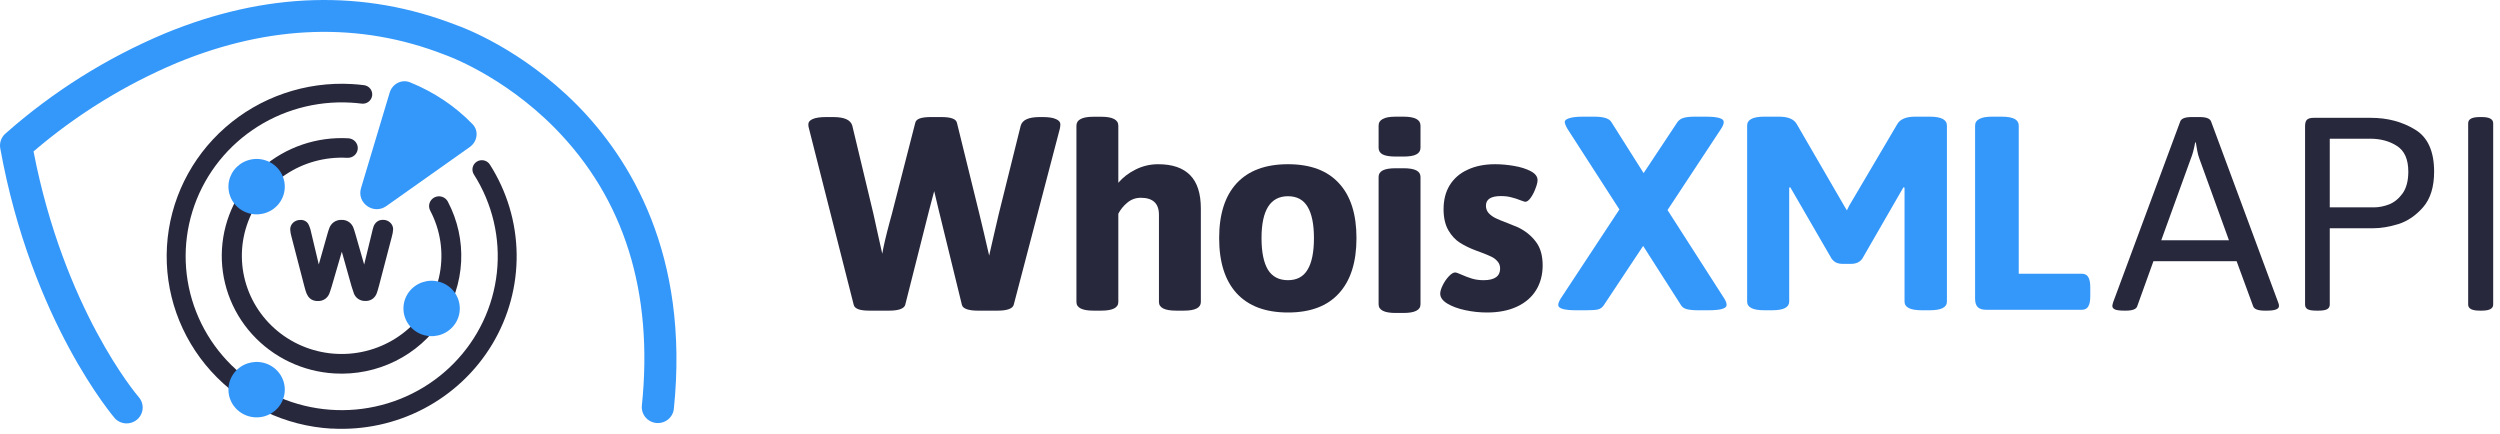
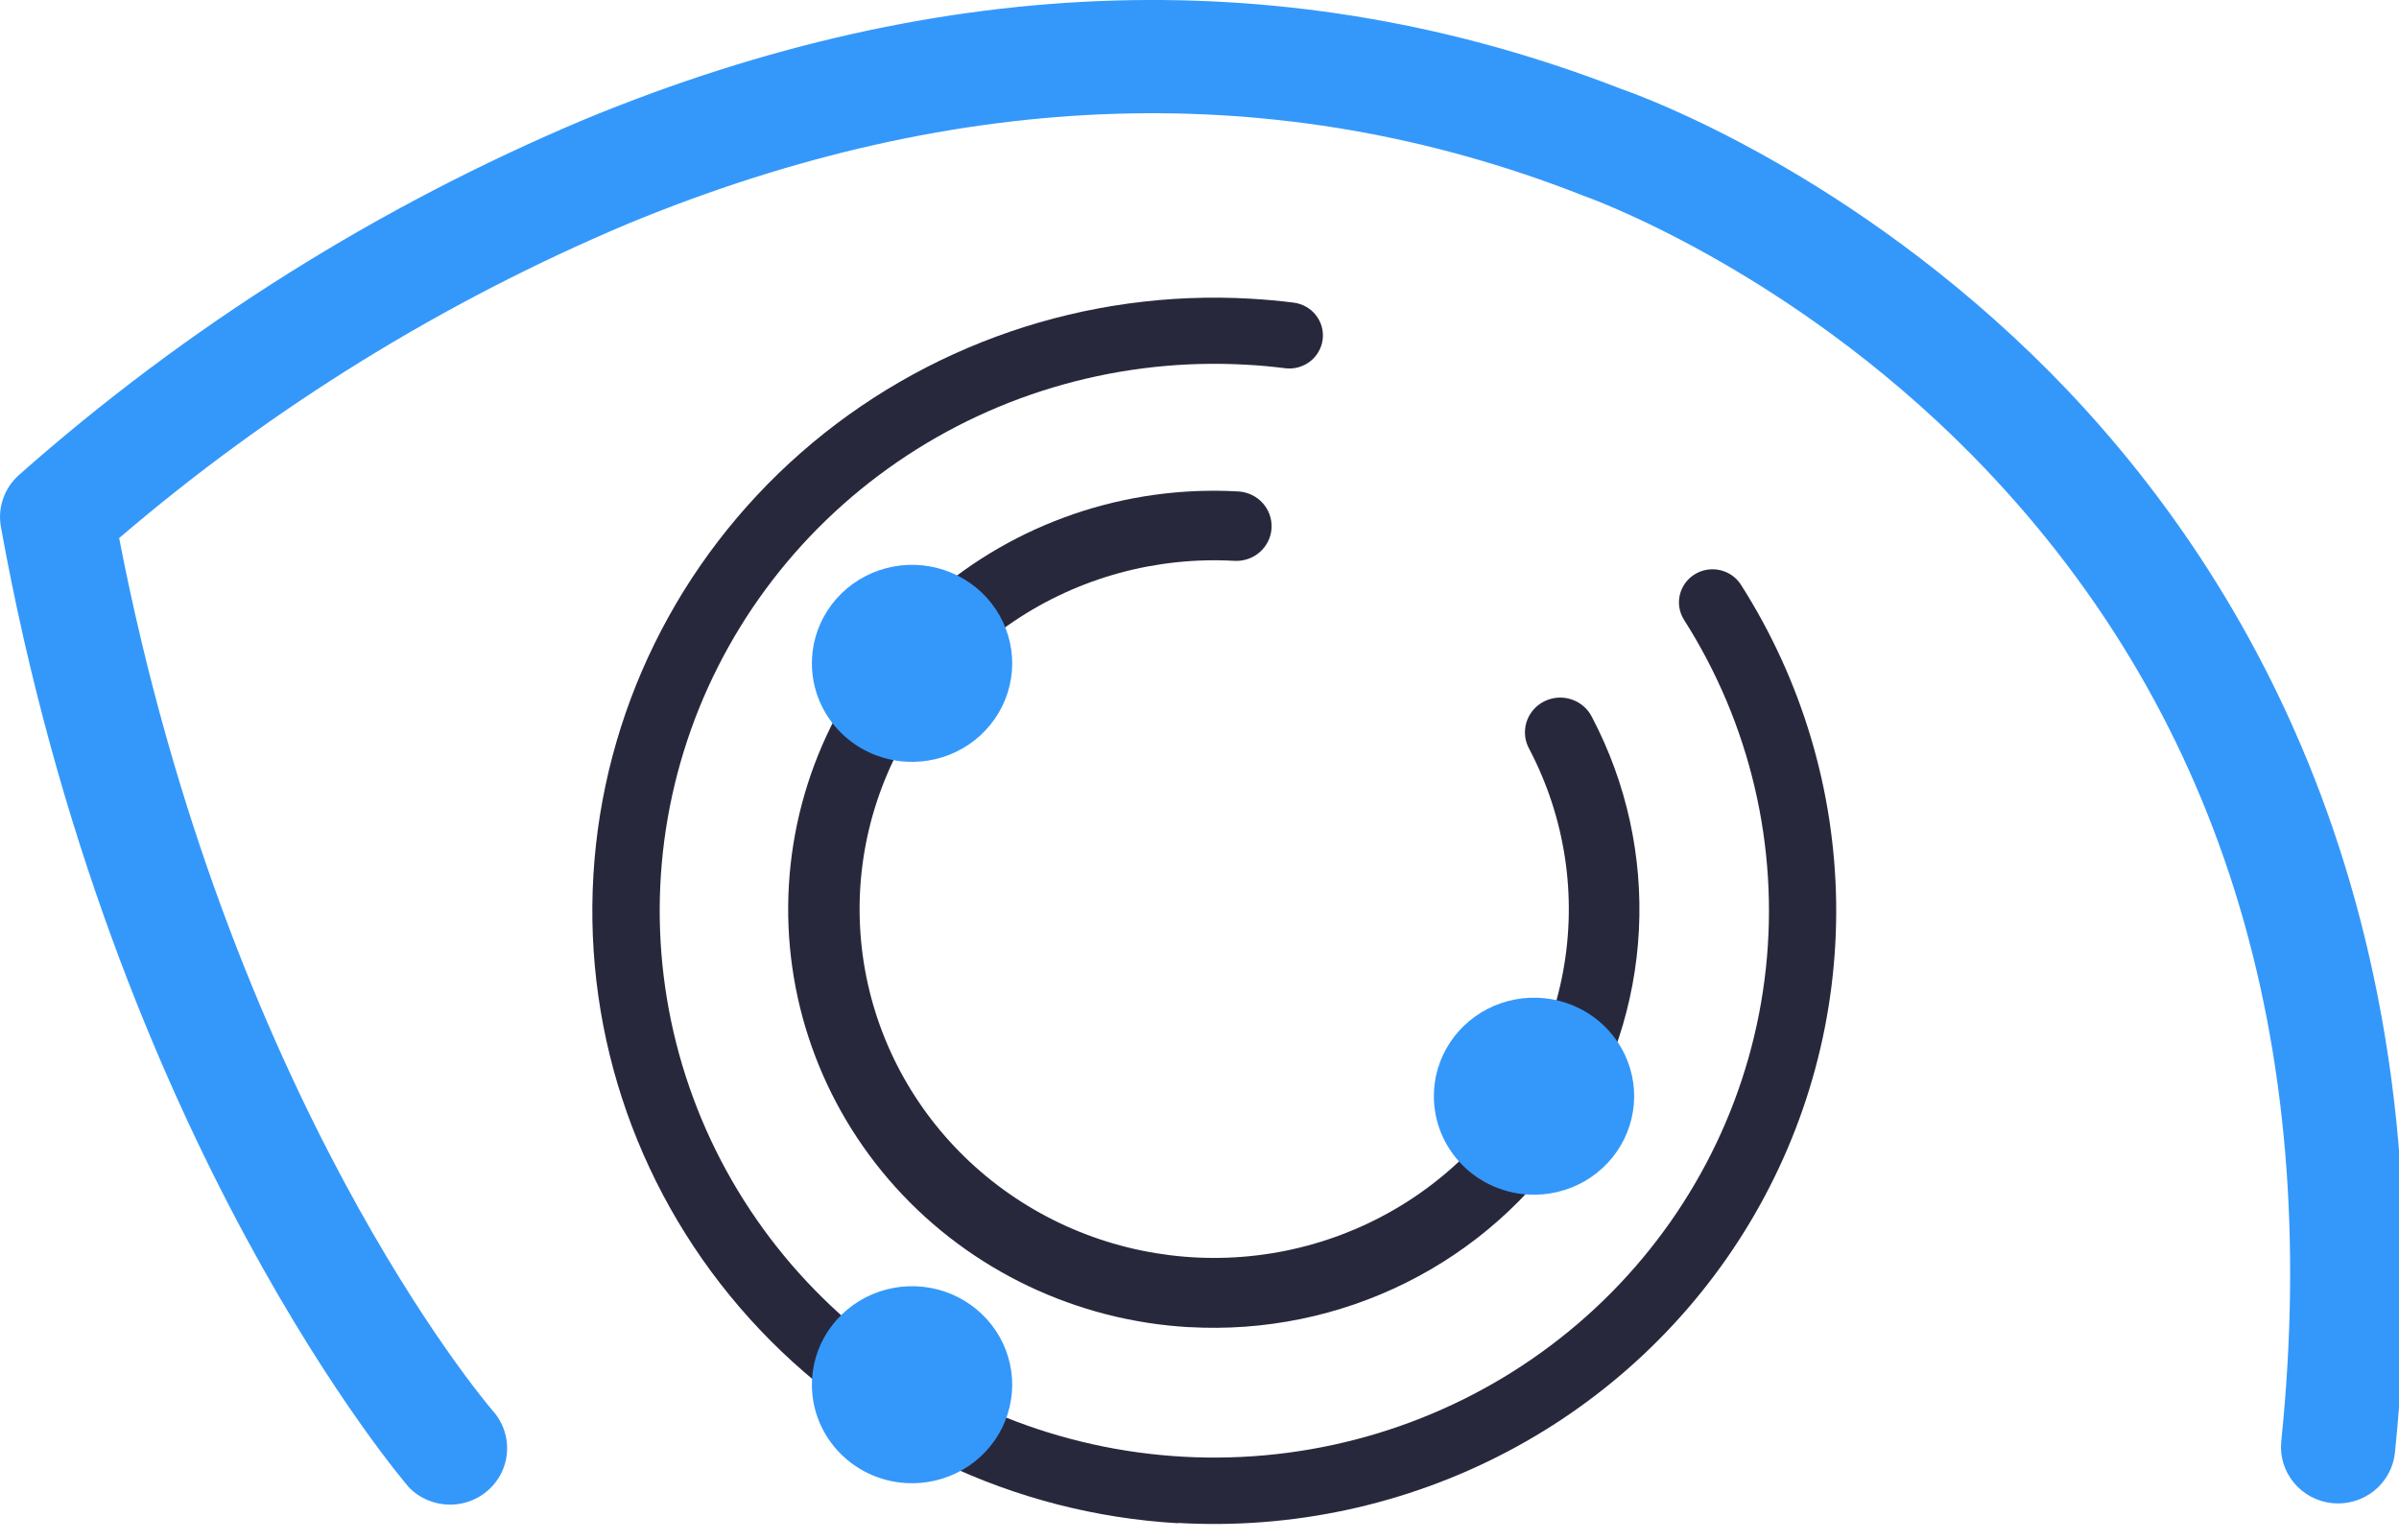
- <svg xmlns="http://www.w3.org/2000/svg" width="300" height="52" viewBox="0 0 300 52" fill="none">
-   <path d="M15.195 50.808C14.936 50.809 14.68 50.757 14.441 50.657C14.203 50.557 13.988 50.411 13.808 50.226C13.722 50.126 3.789 38.602 0.03 17.795C-0.027 17.477 -0.002 17.149 0.103 16.843C0.209 16.537 0.391 16.263 0.633 16.046C6.302 11.026 12.767 6.962 19.769 4.018C31.89 -0.981 43.657 -1.313 54.748 3.007C55.47 3.254 62.525 5.831 69.216 12.568C75.581 18.994 82.77 30.515 80.863 49.052C80.838 49.301 80.763 49.543 80.642 49.763C80.522 49.984 80.36 50.179 80.163 50.337C79.967 50.495 79.741 50.614 79.498 50.686C79.256 50.758 79.001 50.782 78.749 50.757C78.497 50.731 78.253 50.657 78.03 50.538C77.807 50.42 77.609 50.259 77.449 50.065C77.289 49.87 77.169 49.647 77.097 49.407C77.024 49.167 77 48.915 77.025 48.666C78.426 35.035 74.913 23.828 66.58 15.364C60.297 8.998 53.506 6.62 53.438 6.599L53.358 6.567C43.223 2.607 32.417 2.936 21.242 7.538C14.978 10.175 9.169 13.762 4.024 18.17C7.685 37.07 16.372 47.331 16.635 47.635C16.883 47.909 17.044 48.249 17.101 48.613C17.157 48.977 17.106 49.349 16.953 49.684C16.8 50.02 16.553 50.304 16.24 50.504C15.928 50.703 15.563 50.809 15.191 50.808H15.195Z" fill="#3498FB" />
-   <path d="M39.78 51.436C34.22 51.116 29.015 48.632 25.313 44.529C21.61 40.425 19.712 35.04 20.036 29.556C20.36 24.073 22.879 18.941 27.04 15.29C31.201 11.639 36.663 9.767 42.224 10.086C42.712 10.115 43.203 10.158 43.68 10.219C43.978 10.257 44.248 10.409 44.432 10.644C44.616 10.878 44.698 11.175 44.66 11.469C44.621 11.762 44.467 12.029 44.229 12.21C43.991 12.392 43.69 12.472 43.392 12.434C42.963 12.381 42.522 12.338 42.089 12.316C37.897 12.076 33.746 13.232 30.3 15.599C26.855 17.965 24.317 21.404 23.092 25.365C21.867 29.325 22.027 33.576 23.547 37.435C25.066 41.295 27.857 44.539 31.471 46.646C35.085 48.754 39.312 49.603 43.474 49.057C47.636 48.511 51.491 46.602 54.42 43.635C57.349 40.669 59.183 36.819 59.626 32.702C60.07 28.585 59.097 24.44 56.865 20.933C56.786 20.809 56.732 20.671 56.707 20.526C56.682 20.381 56.687 20.233 56.72 20.09C56.753 19.947 56.814 19.812 56.901 19.693C56.987 19.573 57.096 19.471 57.222 19.393C57.348 19.315 57.488 19.262 57.635 19.238C57.782 19.213 57.932 19.217 58.077 19.25C58.222 19.283 58.359 19.343 58.48 19.428C58.602 19.513 58.705 19.621 58.784 19.745C60.835 22.965 61.947 26.679 61.998 30.481C62.05 34.283 61.038 38.025 59.075 41.297C57.112 44.57 54.273 47.246 50.87 49.033C47.466 50.819 43.629 51.647 39.78 51.425V51.436Z" fill="#28283D" />
-   <path d="M40.145 44.815C36.341 44.598 32.781 42.902 30.247 40.102C27.714 37.303 26.415 33.627 26.636 29.885C26.857 26.143 28.58 22.641 31.426 20.149C34.273 17.657 38.009 16.379 41.813 16.596C41.969 16.605 42.122 16.645 42.263 16.712C42.404 16.779 42.53 16.873 42.634 16.989C42.738 17.104 42.817 17.238 42.869 17.384C42.92 17.529 42.941 17.683 42.932 17.837C42.923 17.991 42.883 18.142 42.814 18.28C42.746 18.419 42.65 18.543 42.533 18.645C42.416 18.747 42.28 18.826 42.132 18.876C41.984 18.926 41.827 18.948 41.671 18.939C39.035 18.792 36.423 19.507 34.243 20.972C32.063 22.437 30.436 24.57 29.616 27.039C28.795 29.507 28.828 32.173 29.707 34.622C30.587 37.071 32.264 39.166 34.479 40.579C36.694 41.993 39.322 42.647 41.954 42.439C44.586 42.232 47.074 41.174 49.031 39.431C50.989 37.688 52.306 35.358 52.778 32.802C53.249 30.247 52.849 27.61 51.639 25.301C51.561 25.164 51.512 25.013 51.495 24.857C51.477 24.7 51.492 24.542 51.538 24.392C51.584 24.241 51.66 24.101 51.762 23.98C51.864 23.859 51.99 23.76 52.131 23.688C52.273 23.615 52.428 23.572 52.588 23.559C52.747 23.547 52.907 23.567 53.059 23.617C53.21 23.667 53.35 23.746 53.469 23.85C53.589 23.954 53.686 24.081 53.755 24.222C54.918 26.439 55.464 28.92 55.337 31.412C55.21 33.903 54.415 36.317 53.032 38.409C51.65 40.5 49.729 42.195 47.466 43.32C45.202 44.445 42.676 44.961 40.145 44.815V44.815Z" fill="#28283D" />
-   <path d="M27.418 46.564C27.457 45.908 27.693 45.277 28.096 44.752C28.5 44.227 29.052 43.832 29.684 43.616C30.316 43.4 30.998 43.374 31.646 43.539C32.293 43.705 32.876 44.056 33.32 44.548C33.765 45.039 34.051 45.65 34.143 46.301C34.235 46.953 34.128 47.617 33.837 48.209C33.545 48.801 33.082 49.295 32.505 49.628C31.928 49.961 31.264 50.118 30.596 50.079C30.153 50.054 29.719 49.943 29.319 49.752C28.919 49.562 28.562 49.296 28.267 48.969C27.972 48.643 27.745 48.263 27.599 47.85C27.453 47.437 27.392 47.001 27.418 46.564Z" fill="#3498FB" />
-   <path d="M27.418 22.205C27.457 21.548 27.693 20.917 28.096 20.392C28.5 19.868 29.052 19.472 29.684 19.257C30.316 19.041 30.998 19.014 31.646 19.18C32.293 19.346 32.876 19.697 33.32 20.188C33.765 20.68 34.051 21.29 34.143 21.942C34.235 22.593 34.128 23.257 33.837 23.849C33.545 24.441 33.082 24.935 32.505 25.268C31.928 25.601 31.264 25.758 30.596 25.72C30.153 25.694 29.719 25.583 29.319 25.393C28.919 25.202 28.562 24.936 28.267 24.61C27.972 24.283 27.745 23.903 27.599 23.49C27.453 23.078 27.392 22.641 27.418 22.205V22.205Z" fill="#3498FB" />
-   <path d="M48.418 36.821C48.457 36.164 48.693 35.533 49.096 35.009C49.5 34.484 50.052 34.089 50.684 33.873C51.316 33.657 51.998 33.63 52.646 33.796C53.293 33.962 53.876 34.313 54.32 34.804C54.765 35.296 55.051 35.906 55.143 36.558C55.235 37.209 55.128 37.873 54.837 38.465C54.545 39.057 54.082 39.551 53.505 39.884C52.928 40.217 52.264 40.374 51.596 40.336C51.153 40.31 50.719 40.199 50.319 40.009C49.919 39.818 49.562 39.552 49.267 39.226C48.972 38.9 48.745 38.519 48.599 38.106C48.453 37.694 48.392 37.257 48.418 36.821Z" fill="#3498FB" />
-   <path d="M43.84 36.115C43.519 36.128 43.204 36.032 42.945 35.842C42.739 35.689 42.578 35.483 42.478 35.247C42.409 35.07 42.312 34.773 42.183 34.351L41.019 30.204L39.809 34.355C39.684 34.757 39.588 35.062 39.515 35.243C39.416 35.481 39.256 35.688 39.052 35.846C38.793 36.039 38.476 36.137 38.153 36.123C37.899 36.132 37.647 36.077 37.419 35.962C37.221 35.853 37.054 35.694 36.936 35.5C36.818 35.309 36.728 35.102 36.67 34.886C36.609 34.677 36.553 34.484 36.509 34.307L34.973 28.388C34.888 28.106 34.838 27.814 34.824 27.52C34.824 27.368 34.855 27.218 34.917 27.08C34.979 26.942 35.069 26.818 35.183 26.716C35.413 26.503 35.718 26.388 36.033 26.395C36.22 26.379 36.408 26.415 36.576 26.497C36.745 26.58 36.887 26.707 36.988 26.865C37.151 27.179 37.266 27.515 37.331 27.861L38.254 31.739L39.265 28.167C39.343 27.871 39.438 27.58 39.547 27.295C39.656 27.047 39.827 26.831 40.043 26.668C40.317 26.471 40.649 26.372 40.986 26.387C41.328 26.37 41.663 26.476 41.934 26.684C42.136 26.845 42.294 27.053 42.393 27.291C42.465 27.476 42.558 27.761 42.675 28.171L43.699 31.747L44.646 27.854C44.693 27.63 44.752 27.408 44.823 27.191C44.897 26.985 45.02 26.8 45.182 26.652C45.398 26.463 45.681 26.367 45.968 26.383C46.279 26.377 46.581 26.49 46.81 26.7C46.925 26.801 47.017 26.924 47.08 27.063C47.144 27.201 47.176 27.352 47.177 27.504C47.161 27.798 47.111 28.089 47.028 28.372L45.484 34.275C45.375 34.677 45.287 34.986 45.21 35.187C45.12 35.438 44.962 35.661 44.755 35.83C44.494 36.031 44.169 36.132 43.84 36.115Z" fill="#28283D" />
-   <path d="M46.762 11.111C47.075 10.068 48.189 9.47 49.204 9.88C52.071 11.038 54.633 12.753 56.709 14.905C57.485 15.71 57.293 16.991 56.379 17.638L46.355 24.732C44.827 25.813 42.786 24.363 43.322 22.577L46.762 11.111Z" fill="#3498FB" />
-   <path d="M104.303 37.277C103.755 37.277 103.322 37.222 103.003 37.11C102.684 36.987 102.5 36.813 102.449 36.591L97.076 15.42C97.025 15.284 97 15.117 97 14.919C97 14.647 97.172 14.437 97.516 14.289C97.873 14.128 98.408 14.047 99.122 14.047H100.001C101.327 14.047 102.085 14.394 102.277 15.086L104.819 25.7C104.857 25.885 105.01 26.584 105.278 27.796L105.871 30.449C106.024 29.546 106.317 28.291 106.75 26.683L107.018 25.7L109.828 14.752C109.879 14.505 110.057 14.326 110.363 14.214C110.682 14.103 111.122 14.047 111.682 14.047H112.982C113.543 14.047 113.977 14.103 114.282 14.214C114.601 14.326 114.786 14.505 114.837 14.752L117.532 25.7C117.864 27.06 118.253 28.718 118.699 30.672C118.75 30.449 118.928 29.67 119.234 28.334L119.846 25.7L122.484 15.086C122.675 14.394 123.433 14.047 124.759 14.047H125.141C125.842 14.047 126.365 14.128 126.709 14.289C127.066 14.437 127.244 14.647 127.244 14.919C127.244 15.006 127.238 15.093 127.225 15.179C127.212 15.253 127.2 15.334 127.187 15.42L121.643 36.591C121.579 36.813 121.375 36.987 121.031 37.11C120.687 37.222 120.266 37.277 119.769 37.277H117.284C116.787 37.277 116.366 37.222 116.022 37.11C115.678 36.987 115.481 36.813 115.43 36.591L112.638 25.18L112.103 22.935L111.51 25.18L108.624 36.591C108.56 36.813 108.356 36.987 108.012 37.11C107.668 37.222 107.247 37.277 106.75 37.277H104.303Z" fill="#28283D" />
-   <path d="M131.216 37.277C129.852 37.277 129.171 36.931 129.171 36.238V15.086C129.171 14.728 129.336 14.462 129.668 14.289C129.999 14.103 130.515 14.01 131.216 14.01H132.153C133.517 14.01 134.199 14.369 134.199 15.086V21.933C134.759 21.277 135.454 20.745 136.282 20.337C137.124 19.917 138.022 19.706 138.978 19.706C140.686 19.706 141.967 20.146 142.821 21.024C143.675 21.89 144.102 23.226 144.102 25.032V36.238C144.102 36.931 143.426 37.277 142.075 37.277H141.138C139.762 37.277 139.074 36.931 139.074 36.238V25.774C139.074 24.413 138.347 23.733 136.894 23.733C136.282 23.733 135.741 23.931 135.269 24.326C134.81 24.71 134.453 25.149 134.199 25.644V36.238C134.199 36.931 133.517 37.277 132.153 37.277H131.216Z" fill="#28283D" />
-   <path d="M154.557 37.5C151.867 37.5 149.815 36.733 148.401 35.199C146.999 33.665 146.298 31.457 146.298 28.575C146.298 25.706 146.999 23.51 148.401 21.989C149.815 20.467 151.867 19.706 154.557 19.706C157.246 19.706 159.285 20.467 160.674 21.989C162.076 23.498 162.777 25.693 162.777 28.575C162.777 31.457 162.076 33.665 160.674 35.199C159.285 36.733 157.246 37.5 154.557 37.5ZM154.557 33.622C155.627 33.622 156.411 33.202 156.908 32.361C157.418 31.519 157.673 30.258 157.673 28.575C157.673 26.905 157.418 25.65 156.908 24.809C156.411 23.968 155.627 23.547 154.557 23.547C152.441 23.547 151.383 25.223 151.383 28.575C151.383 30.245 151.638 31.507 152.148 32.361C152.67 33.202 153.473 33.622 154.557 33.622Z" fill="#28283D" />
-   <path d="M167.478 18.787C166.764 18.787 166.241 18.7 165.91 18.527C165.591 18.354 165.432 18.088 165.432 17.729V15.076C165.432 14.717 165.598 14.451 165.929 14.278C166.261 14.093 166.777 14 167.478 14H168.414C169.115 14 169.632 14.093 169.963 14.278C170.294 14.451 170.46 14.717 170.46 15.076V17.729C170.46 18.088 170.294 18.354 169.963 18.527C169.644 18.7 169.128 18.787 168.414 18.787H167.478ZM167.478 37.556C166.114 37.556 165.432 37.209 165.432 36.517V21.228C165.432 20.882 165.598 20.622 165.929 20.449C166.261 20.276 166.777 20.189 167.478 20.189H168.414C169.115 20.189 169.632 20.276 169.963 20.449C170.294 20.622 170.46 20.882 170.46 21.228V36.517C170.46 37.209 169.778 37.556 168.414 37.556H167.478Z" fill="#28283D" />
-   <path d="M178.447 37.5C177.567 37.5 176.694 37.407 175.828 37.222C174.961 37.036 174.241 36.77 173.667 36.424C173.106 36.078 172.826 35.682 172.826 35.236C172.826 34.964 172.928 34.624 173.132 34.216C173.336 33.808 173.578 33.455 173.858 33.158C174.152 32.849 174.406 32.694 174.623 32.694C174.738 32.694 174.986 32.781 175.369 32.954C175.815 33.152 176.242 33.313 176.65 33.437C177.057 33.56 177.523 33.622 178.045 33.622C178.695 33.622 179.186 33.505 179.517 33.27C179.849 33.035 180.014 32.688 180.014 32.231C180.014 31.884 179.912 31.6 179.708 31.377C179.517 31.142 179.269 30.95 178.963 30.802C178.657 30.654 178.224 30.474 177.663 30.264L177.108 30.06C176.382 29.788 175.745 29.478 175.197 29.132C174.649 28.786 174.183 28.285 173.801 27.629C173.419 26.961 173.228 26.12 173.228 25.106C173.228 23.98 173.476 23.015 173.973 22.211C174.483 21.395 175.203 20.776 176.133 20.356C177.064 19.923 178.16 19.706 179.422 19.706C180.148 19.706 180.907 19.774 181.697 19.911C182.487 20.047 183.15 20.257 183.685 20.541C184.233 20.826 184.507 21.185 184.507 21.618C184.507 21.865 184.424 22.199 184.258 22.619C184.106 23.04 183.914 23.411 183.685 23.733C183.456 24.054 183.239 24.215 183.035 24.215C182.971 24.215 182.793 24.16 182.5 24.048C182.105 23.887 181.722 23.764 181.353 23.677C180.996 23.578 180.582 23.529 180.11 23.529C178.912 23.529 178.313 23.912 178.313 24.679C178.313 25.025 178.421 25.322 178.638 25.57C178.867 25.817 179.148 26.021 179.479 26.182C179.81 26.343 180.276 26.534 180.875 26.757C181.563 27.029 181.99 27.202 182.156 27.277C183.048 27.709 183.761 28.285 184.297 29.002C184.845 29.707 185.119 30.654 185.119 31.841C185.119 32.967 184.858 33.956 184.335 34.81C183.812 35.663 183.048 36.325 182.041 36.795C181.034 37.265 179.836 37.5 178.447 37.5Z" fill="#28283D" />
-   <path d="M254.933 37.277C254.424 37.277 254.054 37.234 253.825 37.148C253.595 37.048 253.48 36.906 253.48 36.721C253.48 36.634 253.512 36.486 253.576 36.275L261.625 14.585C261.752 14.227 262.205 14.047 262.982 14.047H263.976C264.754 14.047 265.206 14.227 265.333 14.585L273.382 36.294C273.446 36.43 273.478 36.572 273.478 36.721C273.478 37.092 273 37.277 272.044 37.277H271.757C270.967 37.277 270.508 37.104 270.381 36.758L268.392 31.34H258.413L256.463 36.758C256.348 37.104 255.896 37.277 255.105 37.277H254.933ZM267.475 28.835L263.919 19.02C263.817 18.748 263.734 18.439 263.67 18.092C263.606 17.746 263.549 17.412 263.498 17.09H263.422C263.269 17.919 263.097 18.562 262.905 19.02L259.35 28.835H267.475Z" fill="#28283D" />
-   <path d="M277.947 37.277C277.475 37.277 277.131 37.222 276.914 37.11C276.71 36.987 276.608 36.801 276.608 36.554V15.124C276.608 14.765 276.685 14.511 276.838 14.363C277.003 14.214 277.265 14.14 277.622 14.14H284.504C286.492 14.14 288.251 14.604 289.78 15.532C291.323 16.447 292.094 18.136 292.094 20.597C292.094 22.428 291.654 23.85 290.775 24.864C289.895 25.866 288.907 26.541 287.811 26.887C286.715 27.221 285.728 27.388 284.848 27.388H279.572V36.554C279.572 36.801 279.463 36.987 279.247 37.11C279.03 37.222 278.692 37.277 278.233 37.277H277.947ZM284.886 24.883C285.46 24.883 286.059 24.766 286.683 24.531C287.308 24.283 287.85 23.844 288.308 23.213C288.767 22.57 288.997 21.698 288.997 20.597C288.997 19.125 288.544 18.098 287.639 17.517C286.747 16.936 285.67 16.645 284.408 16.645H279.572V24.883H284.886Z" fill="#28283D" />
-   <path d="M297.557 37.277C296.639 37.277 296.18 37.036 296.18 36.554V14.79C296.18 14.295 296.639 14.047 297.557 14.047H297.824C298.729 14.047 299.182 14.295 299.182 14.79V36.554C299.182 37.036 298.729 37.277 297.824 37.277H297.557Z" fill="#28283D" />
-   <path d="M189.109 37.23C187.694 37.23 186.987 37.02 186.987 36.599C186.987 36.389 187.095 36.117 187.312 35.783L194.328 25.133L188.096 15.466C187.879 15.082 187.771 14.804 187.771 14.631C187.771 14.445 187.949 14.297 188.306 14.185C188.676 14.062 189.217 14 189.931 14H191.327C192.423 14 193.098 14.21 193.353 14.631L197.234 20.772L201.306 14.631C201.497 14.383 201.752 14.216 202.071 14.13C202.402 14.043 202.842 14 203.39 14H204.709C206.136 14 206.85 14.21 206.85 14.631C206.85 14.866 206.742 15.144 206.525 15.466L200.102 25.207L206.888 35.783C207.092 36.092 207.194 36.364 207.194 36.599C207.194 37.02 206.481 37.23 205.053 37.23H203.734C203.186 37.23 202.746 37.187 202.415 37.1C202.083 37.014 201.848 36.846 201.707 36.599L197.177 29.511L192.474 36.599C192.295 36.884 192.053 37.063 191.747 37.137C191.454 37.199 191.008 37.23 190.409 37.23H189.109Z" fill="#3498FB" />
-   <path d="M211.701 37.23C210.338 37.23 209.656 36.884 209.656 36.191V15.076C209.656 14.717 209.822 14.451 210.153 14.278C210.484 14.093 211.001 14 211.701 14H213.499C214.582 14 215.289 14.303 215.621 14.909L221.337 24.762L221.624 25.244L221.91 24.669L227.665 14.909C228.009 14.303 228.723 14 229.806 14H231.584C232.948 14 233.63 14.359 233.63 15.076V36.191C233.63 36.884 232.948 37.23 231.584 37.23H230.59C229.226 37.23 228.544 36.884 228.544 36.191V22.516L228.41 22.479L223.478 31.033C223.185 31.453 222.732 31.664 222.121 31.664H221.146C220.827 31.664 220.559 31.614 220.343 31.515C220.126 31.404 219.941 31.243 219.788 31.033L214.837 22.479L214.703 22.516V36.191C214.703 36.884 214.027 37.23 212.677 37.23H211.701Z" fill="#3498FB" />
-   <path d="M238.368 37.174C237.897 37.174 237.553 37.069 237.336 36.859C237.119 36.649 237.011 36.315 237.011 35.857V15.076C237.011 14.717 237.177 14.451 237.508 14.278C237.839 14.093 238.356 14 239.057 14H240.204C240.905 14 241.421 14.093 241.752 14.278C242.084 14.451 242.249 14.717 242.249 15.076V32.851H249.82C250.177 32.851 250.432 32.981 250.585 33.241C250.75 33.501 250.833 33.915 250.833 34.484V35.523C250.833 36.104 250.75 36.525 250.585 36.785C250.432 37.044 250.177 37.174 249.82 37.174H238.368Z" fill="#3498FB" />
+ <svg xmlns="http://www.w3.org/2000/svg" viewBox="0 0 81 52" fill="none">
+   <path fill="#3498FB" d="M15.195 50.808c-.259 0-.515-.051-.753-.151-.238-.1-.454-.246-.633-.431-.087-.1-10.019-11.624-13.778-32.431-.058-.318-.033-.646.073-.952.105-.306.288-.581.53-.798C6.302 11.026 12.767 6.962 19.769 4.018 31.89-.981 43.657-1.313 54.748 3.007c.722.246 7.777 2.824 14.467 9.561 6.365 6.426 13.554 17.947 11.648 36.484-.026.249-.101.491-.221.712-.12.221-.283.415-.479.574-.196.158-.422.277-.665.349-.243.072-.497.096-.749.071-.252-.025-.496-.1-.72-.218-.223-.119-.42-.28-.58-.474-.16-.194-.28-.417-.353-.657-.073-.24-.097-.492-.071-.741 1.401-13.631-2.112-24.838-10.445-33.303-6.282-6.366-13.074-8.743-13.142-8.765l-.079-.032C43.223 2.607 32.417 2.936 21.242 7.538c-6.264 2.637-12.073 6.224-17.219 10.632C7.685 37.07 16.372 47.331 16.635 47.635c.247.275.409.615.466.978.056.364.005.736-.147 1.071-.153.336-.4.62-.713.82-.313.199-.677.305-1.049.304h.004Z" />
+   <path fill="#28283D" d="M39.78 51.436c-5.561-.32-10.765-2.804-14.468-6.907-3.703-4.103-5.601-9.489-5.277-14.972.324-5.483 2.844-10.615 7.005-14.267 4.161-3.651 9.623-5.523 15.183-5.204.488.029.98.072 1.456.133.298.038.569.19.752.425.184.234.266.531.227.824-.038.294-.193 0.561-.431.742-.238.181-.539.262-.837.224-.43-.054-.87-.097-1.304-.118-4.191-.24-8.343.916-11.788 3.283-3.445 2.366-5.984 5.806-7.209 9.766-1.225 3.96-1.065 8.211.455 12.071 1.52 3.86 4.31 7.103 7.924 9.211 3.614 2.108 7.841 2.957 12.003 2.41 4.162-.546 8.017-2.455 10.946-5.421 2.929-2.966 4.763-6.817 5.206-10.934.443-4.117-.529-8.261-2.761-11.768-.079-.124-.133-.263-.158-.407-.025-.145-.021-.293.013-.436.033-.143.095-.278.181-.398.086-.12.195-.221.321-.299.126-.078.266-.131.413-.155.147-.025.297-.02.442.012.145.033.282.093.404.178.121.085.225.193.304.317 2.051 3.22 3.163 6.934 3.214 10.736.051 3.802-.96 7.544-2.923 10.816-1.963 3.272-4.802 5.949-8.206 7.735-3.404 1.786-7.24 2.614-11.089 2.393v.011Z" />
+   <path fill="#28283D" d="M40.145 44.815c-3.804-.217-7.364-1.913-9.898-4.713-2.533-2.8-3.832-6.475-3.611-10.217.221-3.742 1.944-7.244 4.791-9.737 2.846-2.492 6.582-3.77 10.386-3.553.156.009.309.049.45.116.141.067.267.161.371.277.104.115.184.249.235.395.051.146.073.3.064.454-.009.154-.049.304-.118.443-.069.139-.164.263-.281.365-.117.102-.254.181-.402.231-.148.05-.305.072-.461.062-2.636-.146-5.247.569-7.428 2.034-2.18 1.465-3.807 3.598-4.627 6.066-.82 2.469-.788 5.135.091 7.584.88 2.449 2.557 4.543 4.772 5.957 2.215 1.414 4.843 2.068 7.474 1.86 2.632-.208 5.12-1.265 7.078-3.008 1.958-1.743 3.275-4.073 3.746-6.629.472-2.555.071-5.193-1.138-7.501-.078-.137-.127-.288-.144-.445-.017-.156-.003-.314.043-.465.046-.151.122-.29.224-.411.102-.121.228-.221.369-.293.142-.072.297-.116.456-.128.159-.012.319.007.471.057.151.05.291.129.411.233.12.104.217.231.286.372 1.163 2.217 1.708 4.697 1.581 7.189-.127 2.492-.922 4.906-2.304 6.997-1.382 2.091-3.303 3.786-5.566 4.911-2.264 1.125-4.789 1.641-7.321 1.495Z" />
+   <path fill="#3498FB" d="M27.418 46.564c.039-.657.275-1.288.679-1.812.403-.525.956-.92 1.588-1.136.632-.216 1.315-.242 1.962-.077.647.166 1.23.517 1.674 1.008.445.492.731 1.102.823 1.754.092.652-.015 1.315-.306 1.908-.292.592-.755 1.086-1.332 1.419-.577.333-1.241.49-1.909.452-.443-.025-.877-.137-1.277-.327-.4-.191-.757-.457-1.052-.783-.295-.326-.522-.707-.668-1.119-.146-.413-.207-.85-.181-1.286Z" />
+   <path fill="#3498FB" d="M27.418 22.205c.039-.657.275-1.287.679-1.812.403-.525.956-.92 1.588-1.136.632-.216 1.315-.242 1.962-.077.647.166 1.23.517 1.674 1.008.445.492.731 1.102.823 1.754.092.652-.015 1.315-.306 1.908-.292.592-.755 1.086-1.332 1.419-.577.333-1.241.49-1.909.452-.443-.025-.877-.137-1.277-.327-.4-.191-.757-.457-1.052-.783-.295-.326-.522-.707-.668-1.119-.146-.413-.207-.85-.181-1.286v0Z" />
+   <path fill="#3498FB" d="M48.418 36.821c.039-.657.275-1.287.679-1.812.403-.525.956-.92 1.588-1.136.632-.216 1.315-.242 1.962-.077.647.166 1.23.517 1.674 1.008.445.492.731 1.102.823 1.754.092.652-.015 1.315-.306 1.908-.292.592-.755 1.086-1.332 1.419-.577.333-1.241.49-1.909.452-.443-.025-.877-.137-1.277-.327-.4-.191-.757-.457-1.052-.783-.295-.326-.522-.707-.668-1.119-.146-.413-.207-.85-.181-1.286Z" />
</svg>
